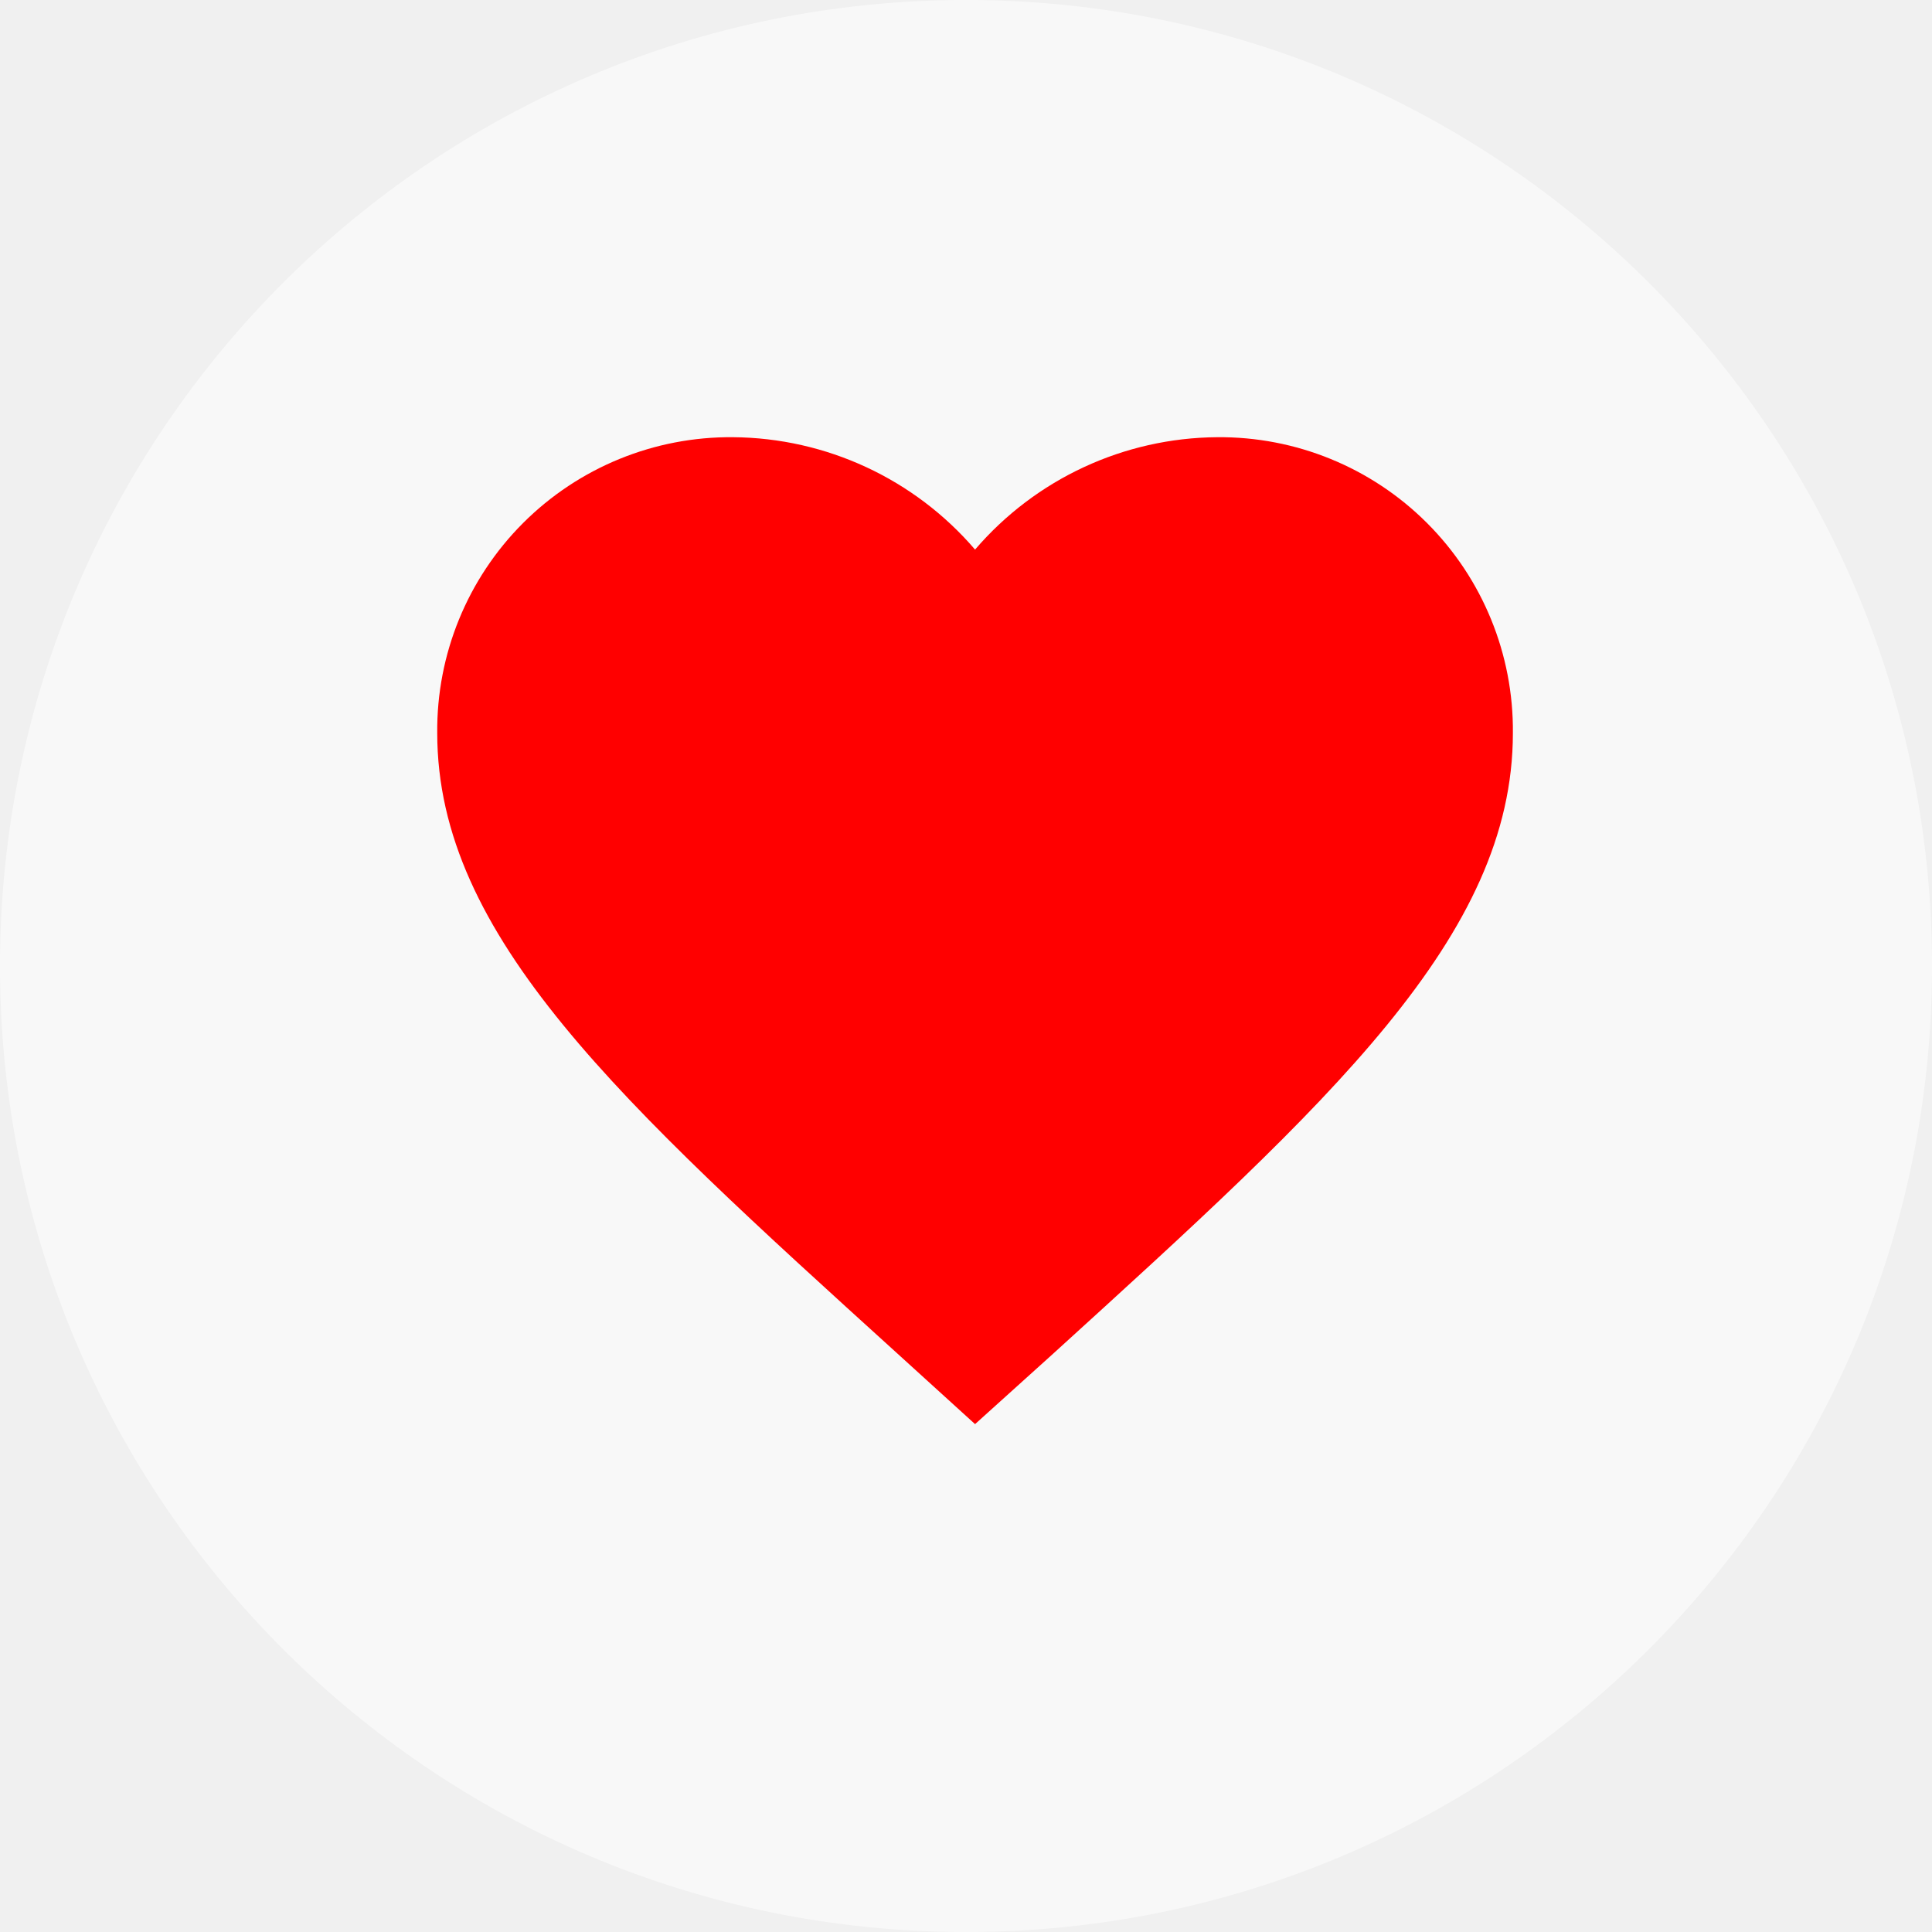
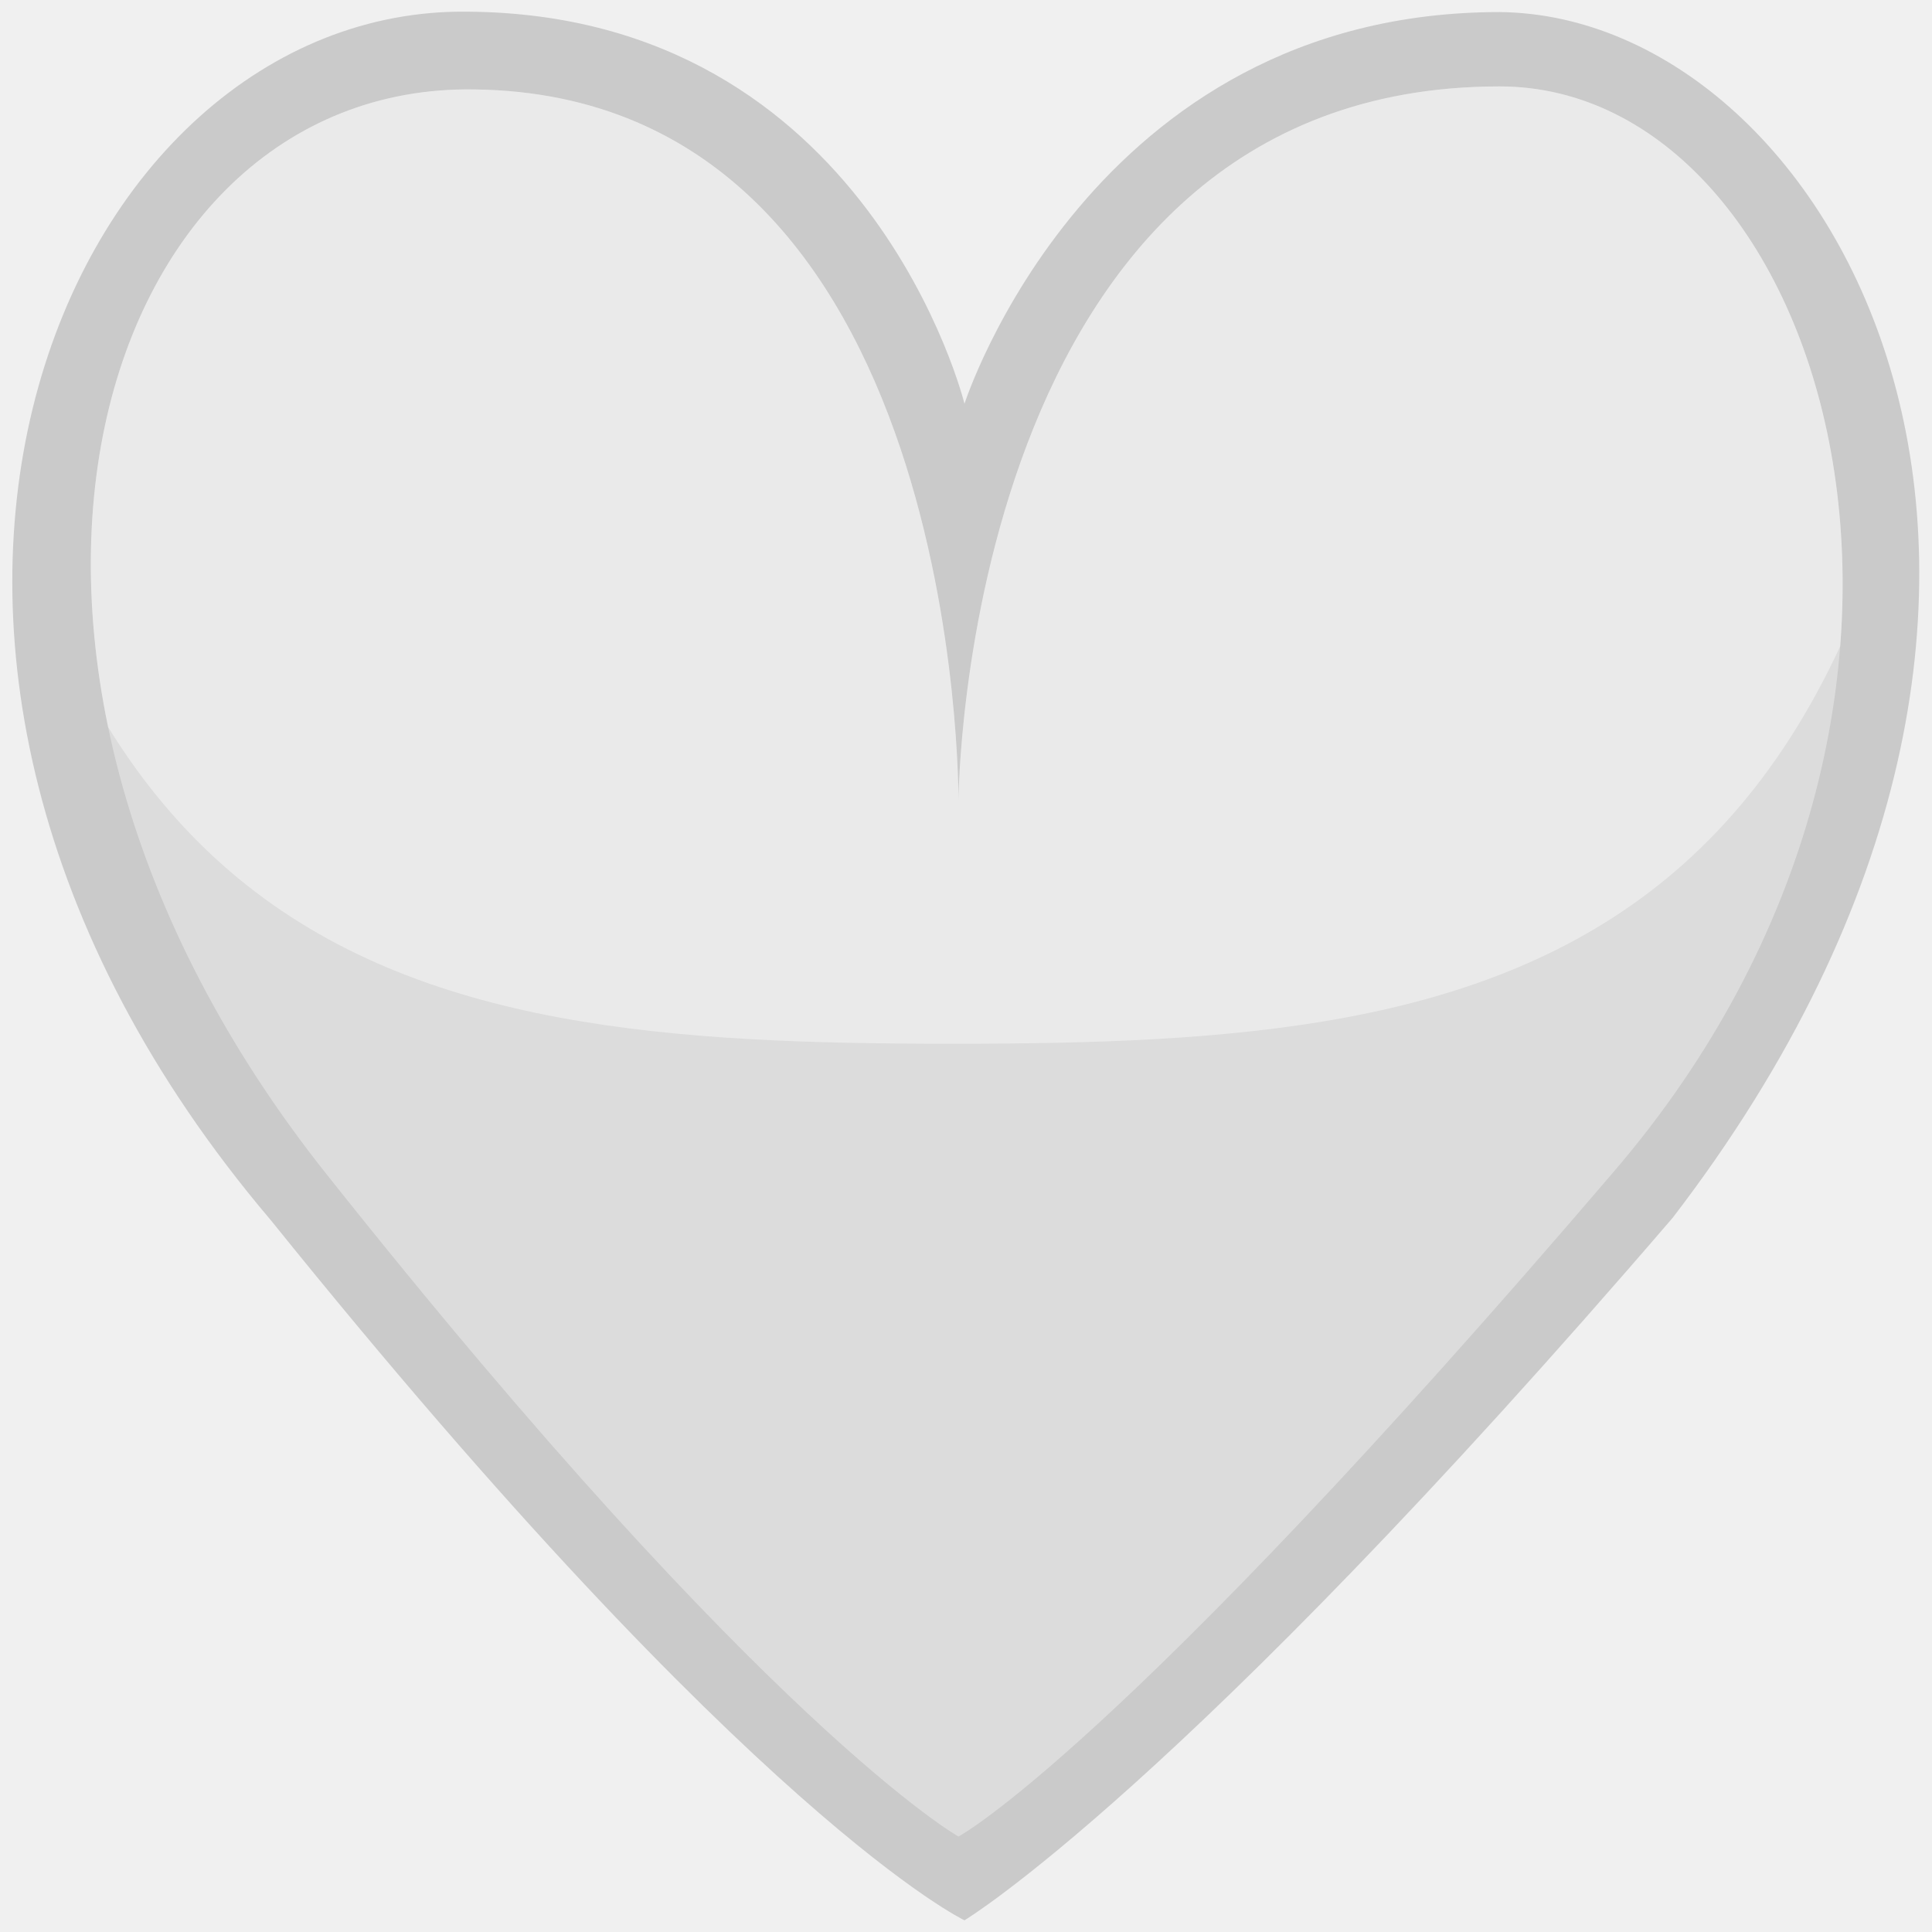
- <svg xmlns="http://www.w3.org/2000/svg" width="29" height="29" viewBox="0 0 29 29">
-   <g id="Group_61" data-name="Group 61" transform="translate(2531 -16693)">
-     <circle id="Ellipse_20" data-name="Ellipse 20" cx="14.5" cy="14.5" r="14.5" transform="translate(-2531 16693)" fill="rgba(255,255,255,0.55)" />
-     <path id="Path_4" data-name="Path 4" d="M10.073,17.814,8.9,16.748C4.745,12.978,2,10.492,2,7.44A4.4,4.4,0,0,1,6.44,3a4.834,4.834,0,0,1,3.633,1.687A4.834,4.834,0,0,1,13.706,3a4.4,4.4,0,0,1,4.44,4.44c0,3.052-2.745,5.538-6.9,9.316Z" transform="translate(-2526.437 16696.563)" fill="red" />
+ <svg xmlns="http://www.w3.org/2000/svg" xmlns:xlink="http://www.w3.org/1999/xlink" version="1.1" id="Heart" x="0px" y="0px" viewBox="0 0 512 512" style="enable-background:new 0 0 512 512;" xml:space="preserve">
+   <style type="text/css">
+ 	.st0{fill:#cacaca;}
+ 	.st5{opacity:0.35;fill:#FFFFFF;enable-background:new    ;}
+ 	.st6{opacity:0.41;}
+ 	.st7{clip-path:url(#SVGID_2_);fill:#FFFFFF;}
+ </style>
+   <path id="Background" class="st0" d="M255.6,107c0,0,33.3-103.8,141.8-103.8c88.7,0.8,174.3,152.2,45.9,319.5  C312.6,474.8,255.6,508.9,255.6,508.9s-55.5-26.2-183.8-185.5C-58.1,170.4,17.9,1.5,124.1,3.1C230.2,3.9,255.6,107,255.6,107z" />
+   <path id="Shade" class="st5" d="M254,212.4c0,0,0.8-189.5,143.4-189.5c86.4,0,137.8,162.5,30.1,287.8C296,464.5,254,486.7,254,486.7  s-50.7-28.5-167.2-175.2C-22.5,174.4,24.3,22.1,125.7,23.7C255.6,25.3,254,212.4,254,212.4z" />
+   <g id="Shine" class="st6">
+     <g>
+       <g>
+         <defs>
+           <path id="SVGID_1_" d="M254,212.4c0,0,0.8-189.5,143.4-189.5c86.4,0,137.8,162.5,30.1,287.8C296,464.5,254,486.7,254,486.7      s-50.7-28.5-167.2-175.2C-22.5,174.4,24.3,22.1,125.7,23.7C255.6,25.3,254,212.4,254,212.4z" />
+         </defs>
+         <clipPath id="SVGID_2_">
+           <use xlink:href="#SVGID_1_" style="overflow:visible;" />
+         </clipPath>
+         <path class="st7" d="M520.2-27.8c0,288.6-119.6,304.4-267.8,304.4S-15.3,260.8-15.3-27.8c0-168.1,119.6-304.4,267.8-304.4     S520.2-195.9,520.2-27.8z" />
+       </g>
+     </g>
  </g>
</svg>
